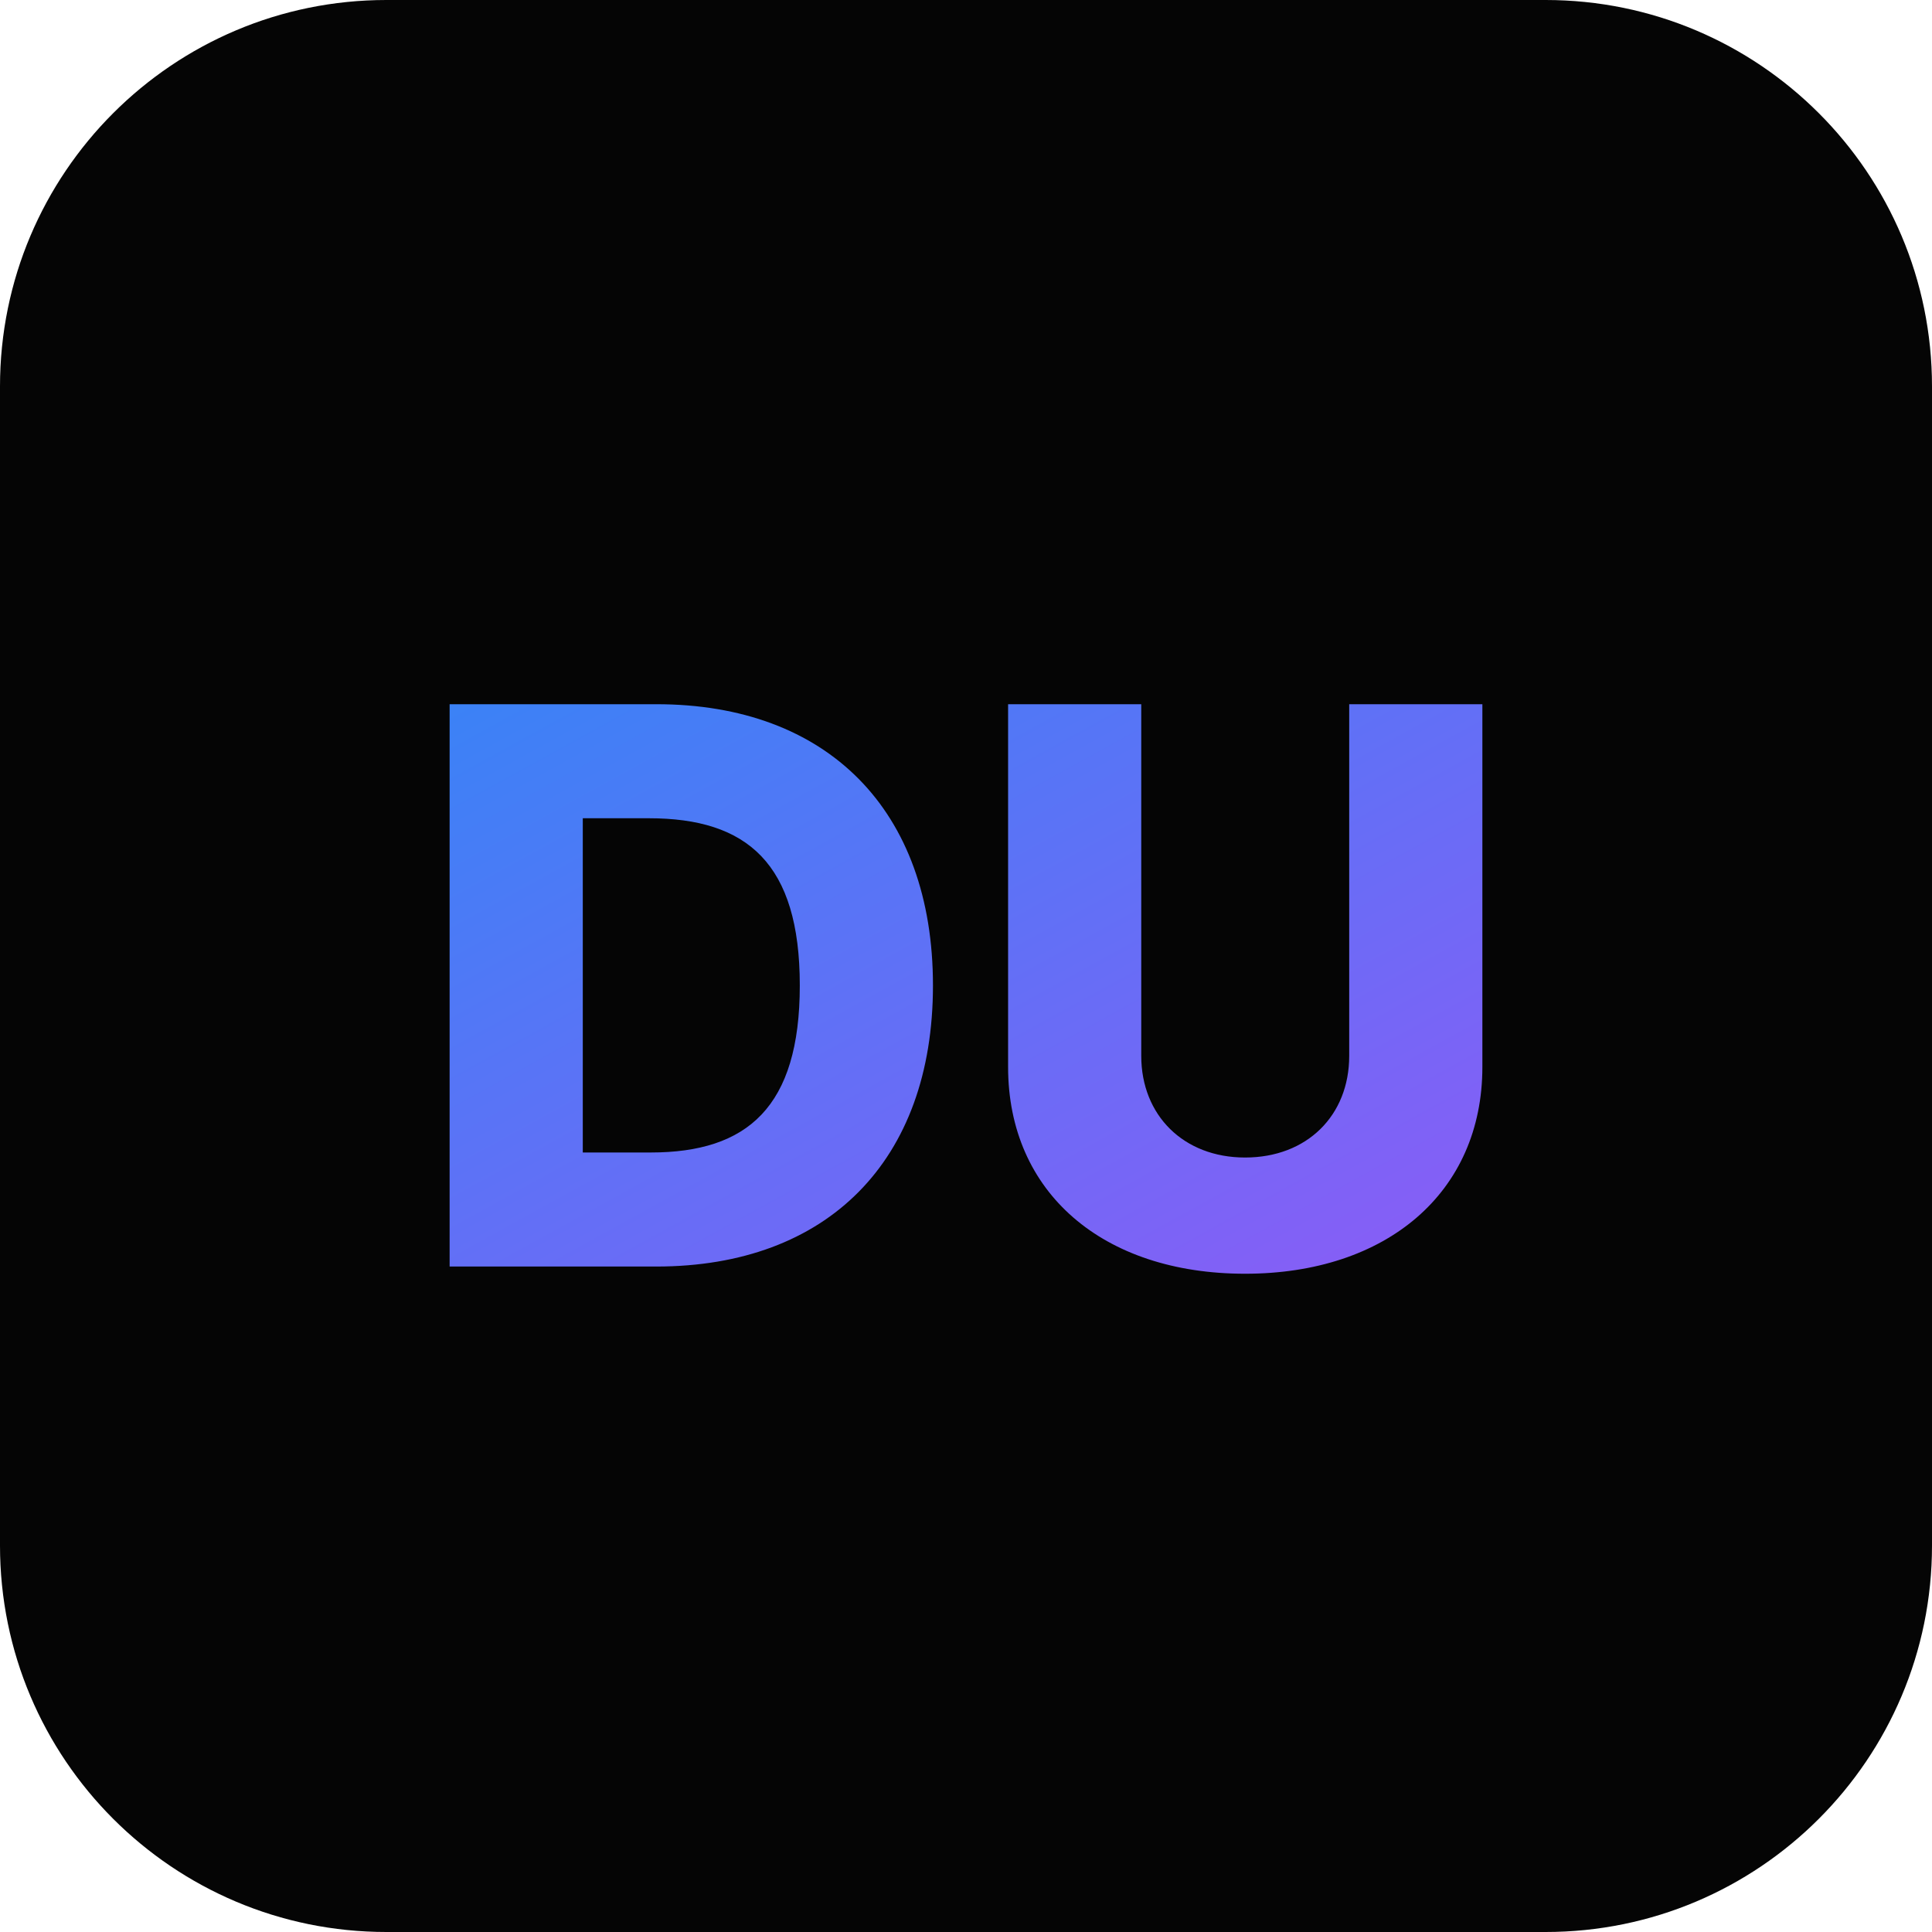
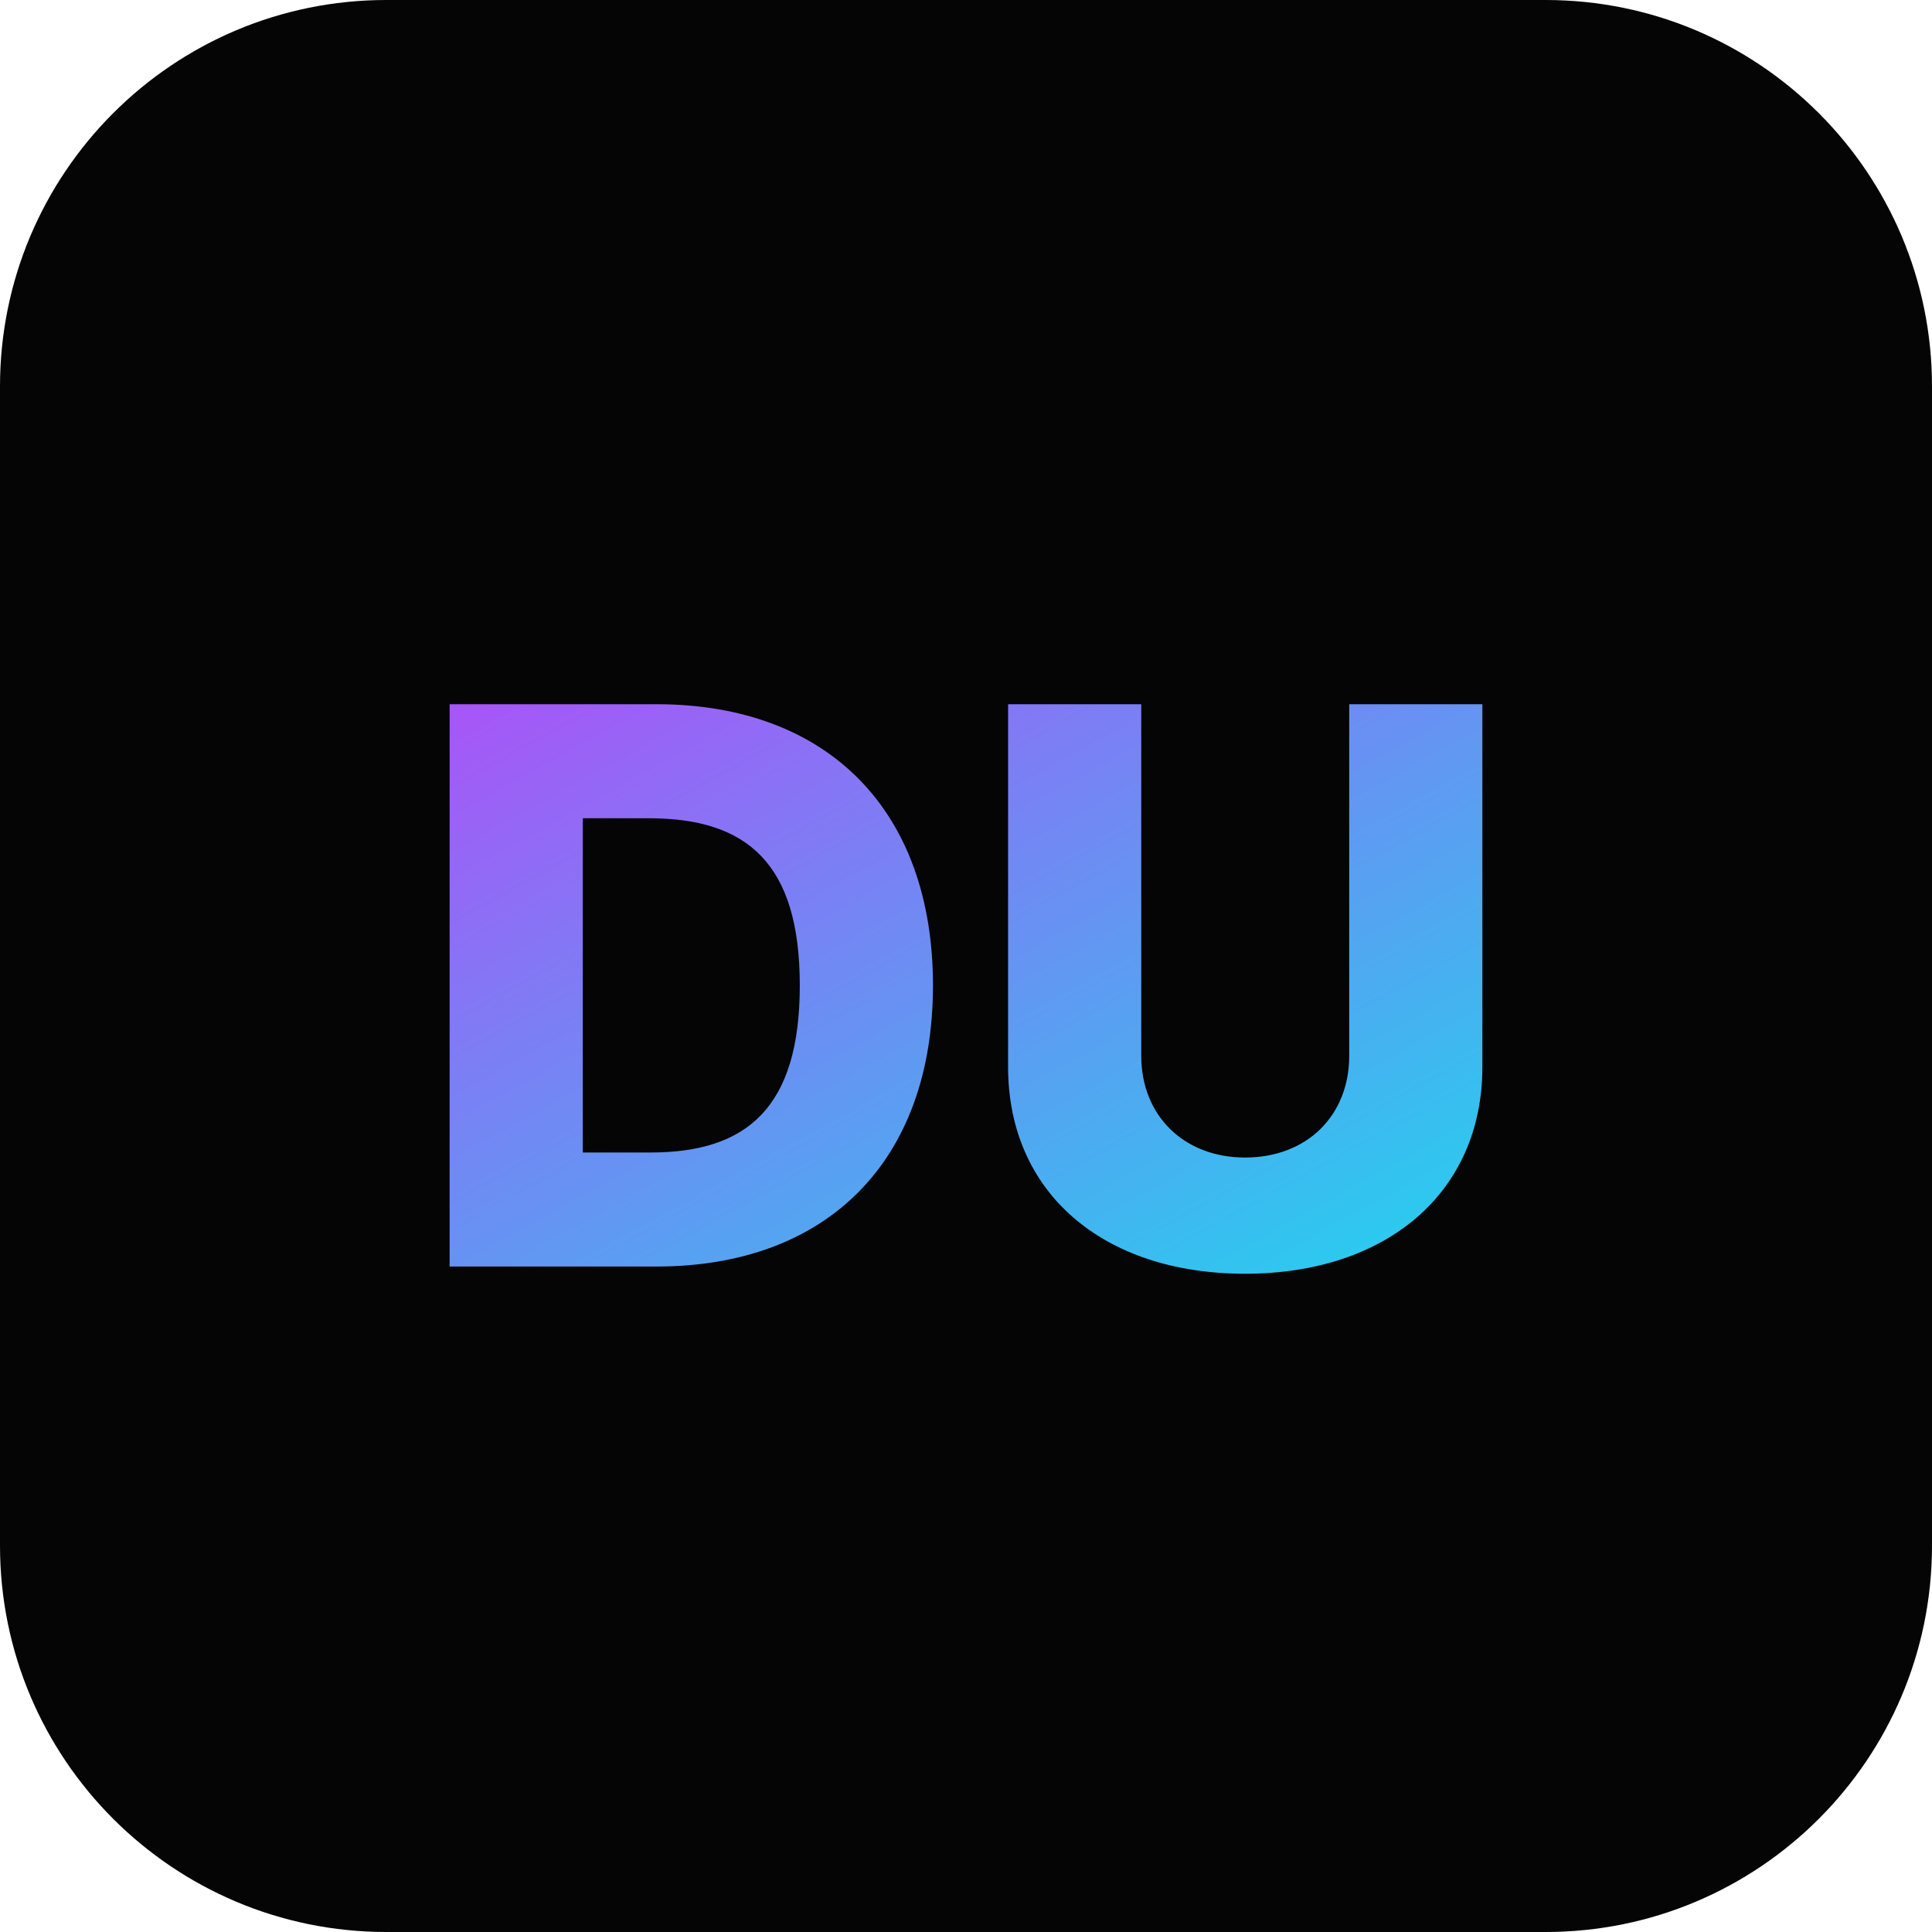
<svg xmlns="http://www.w3.org/2000/svg" viewBox="0 0 180 180">
  <defs>
    <linearGradient id="apple-grad" x1="0%" y1="0%" x2="100%" y2="100%">
-       <stop offset="0%" style="stop-color:#3b82f6" />
-       <stop offset="100%" style="stop-color:#8b5cf6" />
+       <stop offset="0%" style="stop-color:#a855f7" />
+       <stop offset="100%" style="stop-color:#22d3ee" />
    </linearGradient>
  </defs>
  <rect width="180" height="180" rx="36" fill="#050505" />
  <text x="90" y="118" font-family="system-ui, -apple-system, sans-serif" font-size="72" font-weight="800" text-anchor="middle" fill="url(#apple-grad)">DU</text>
</svg>
